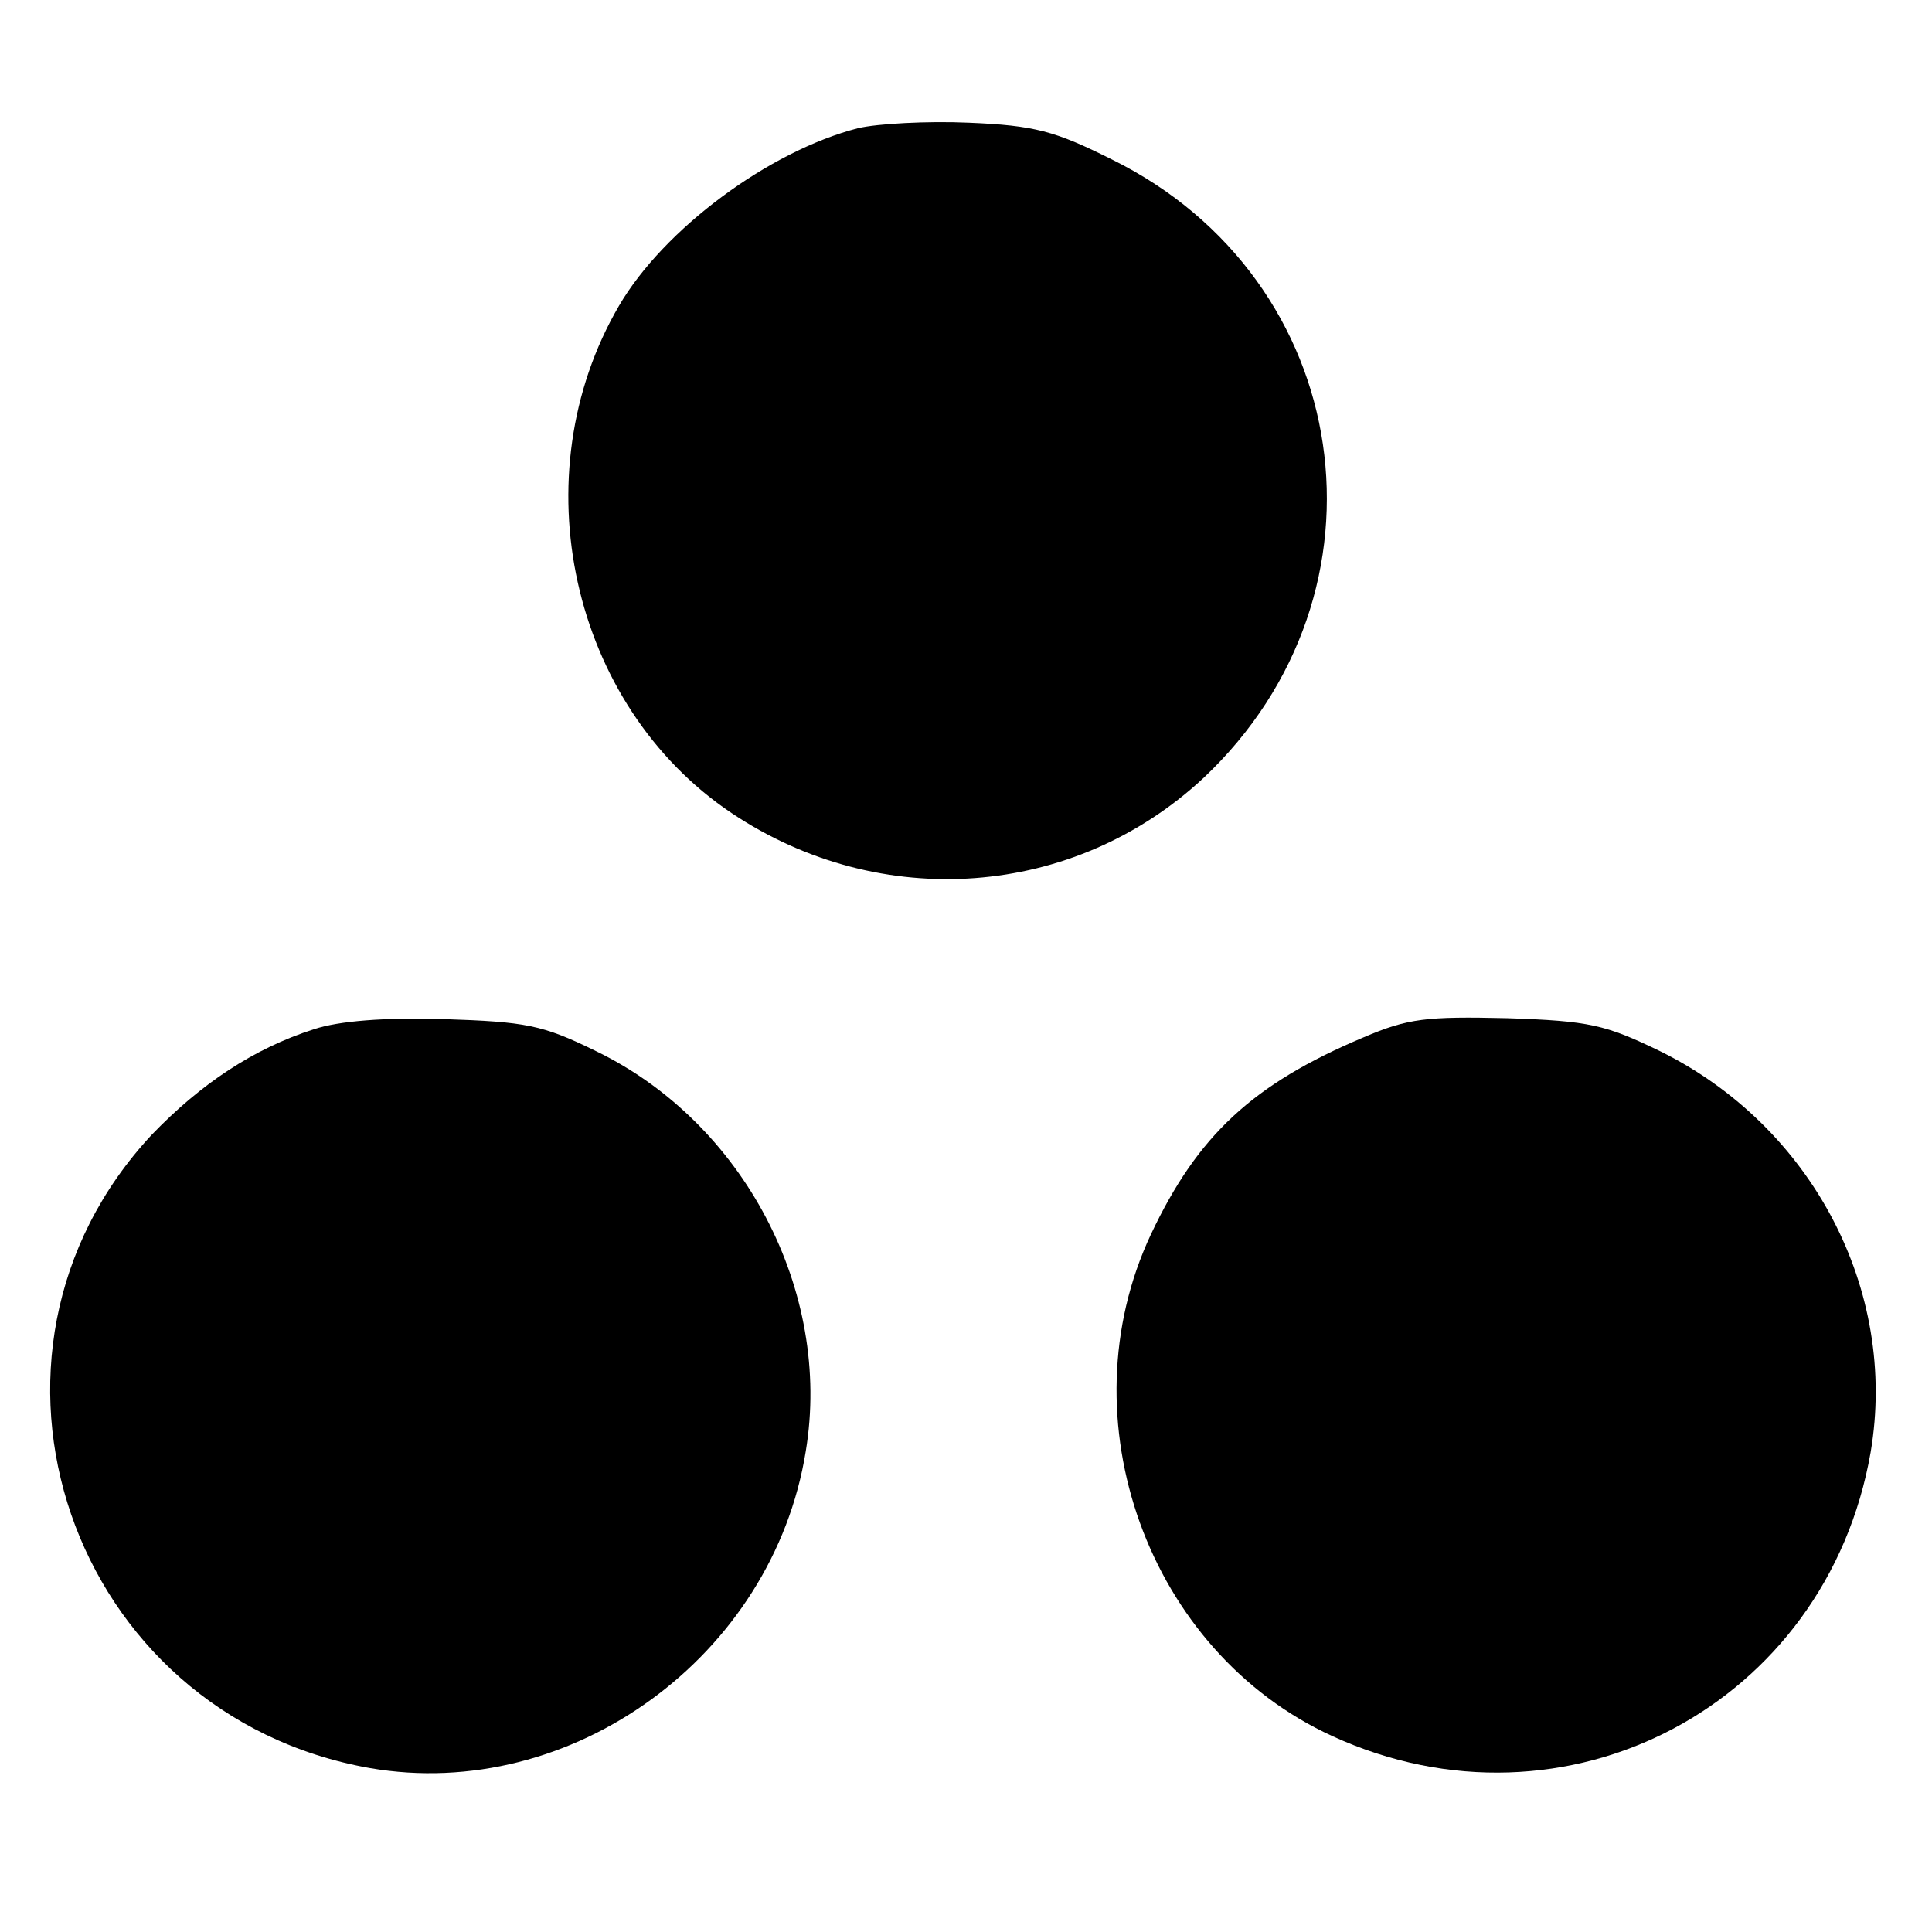
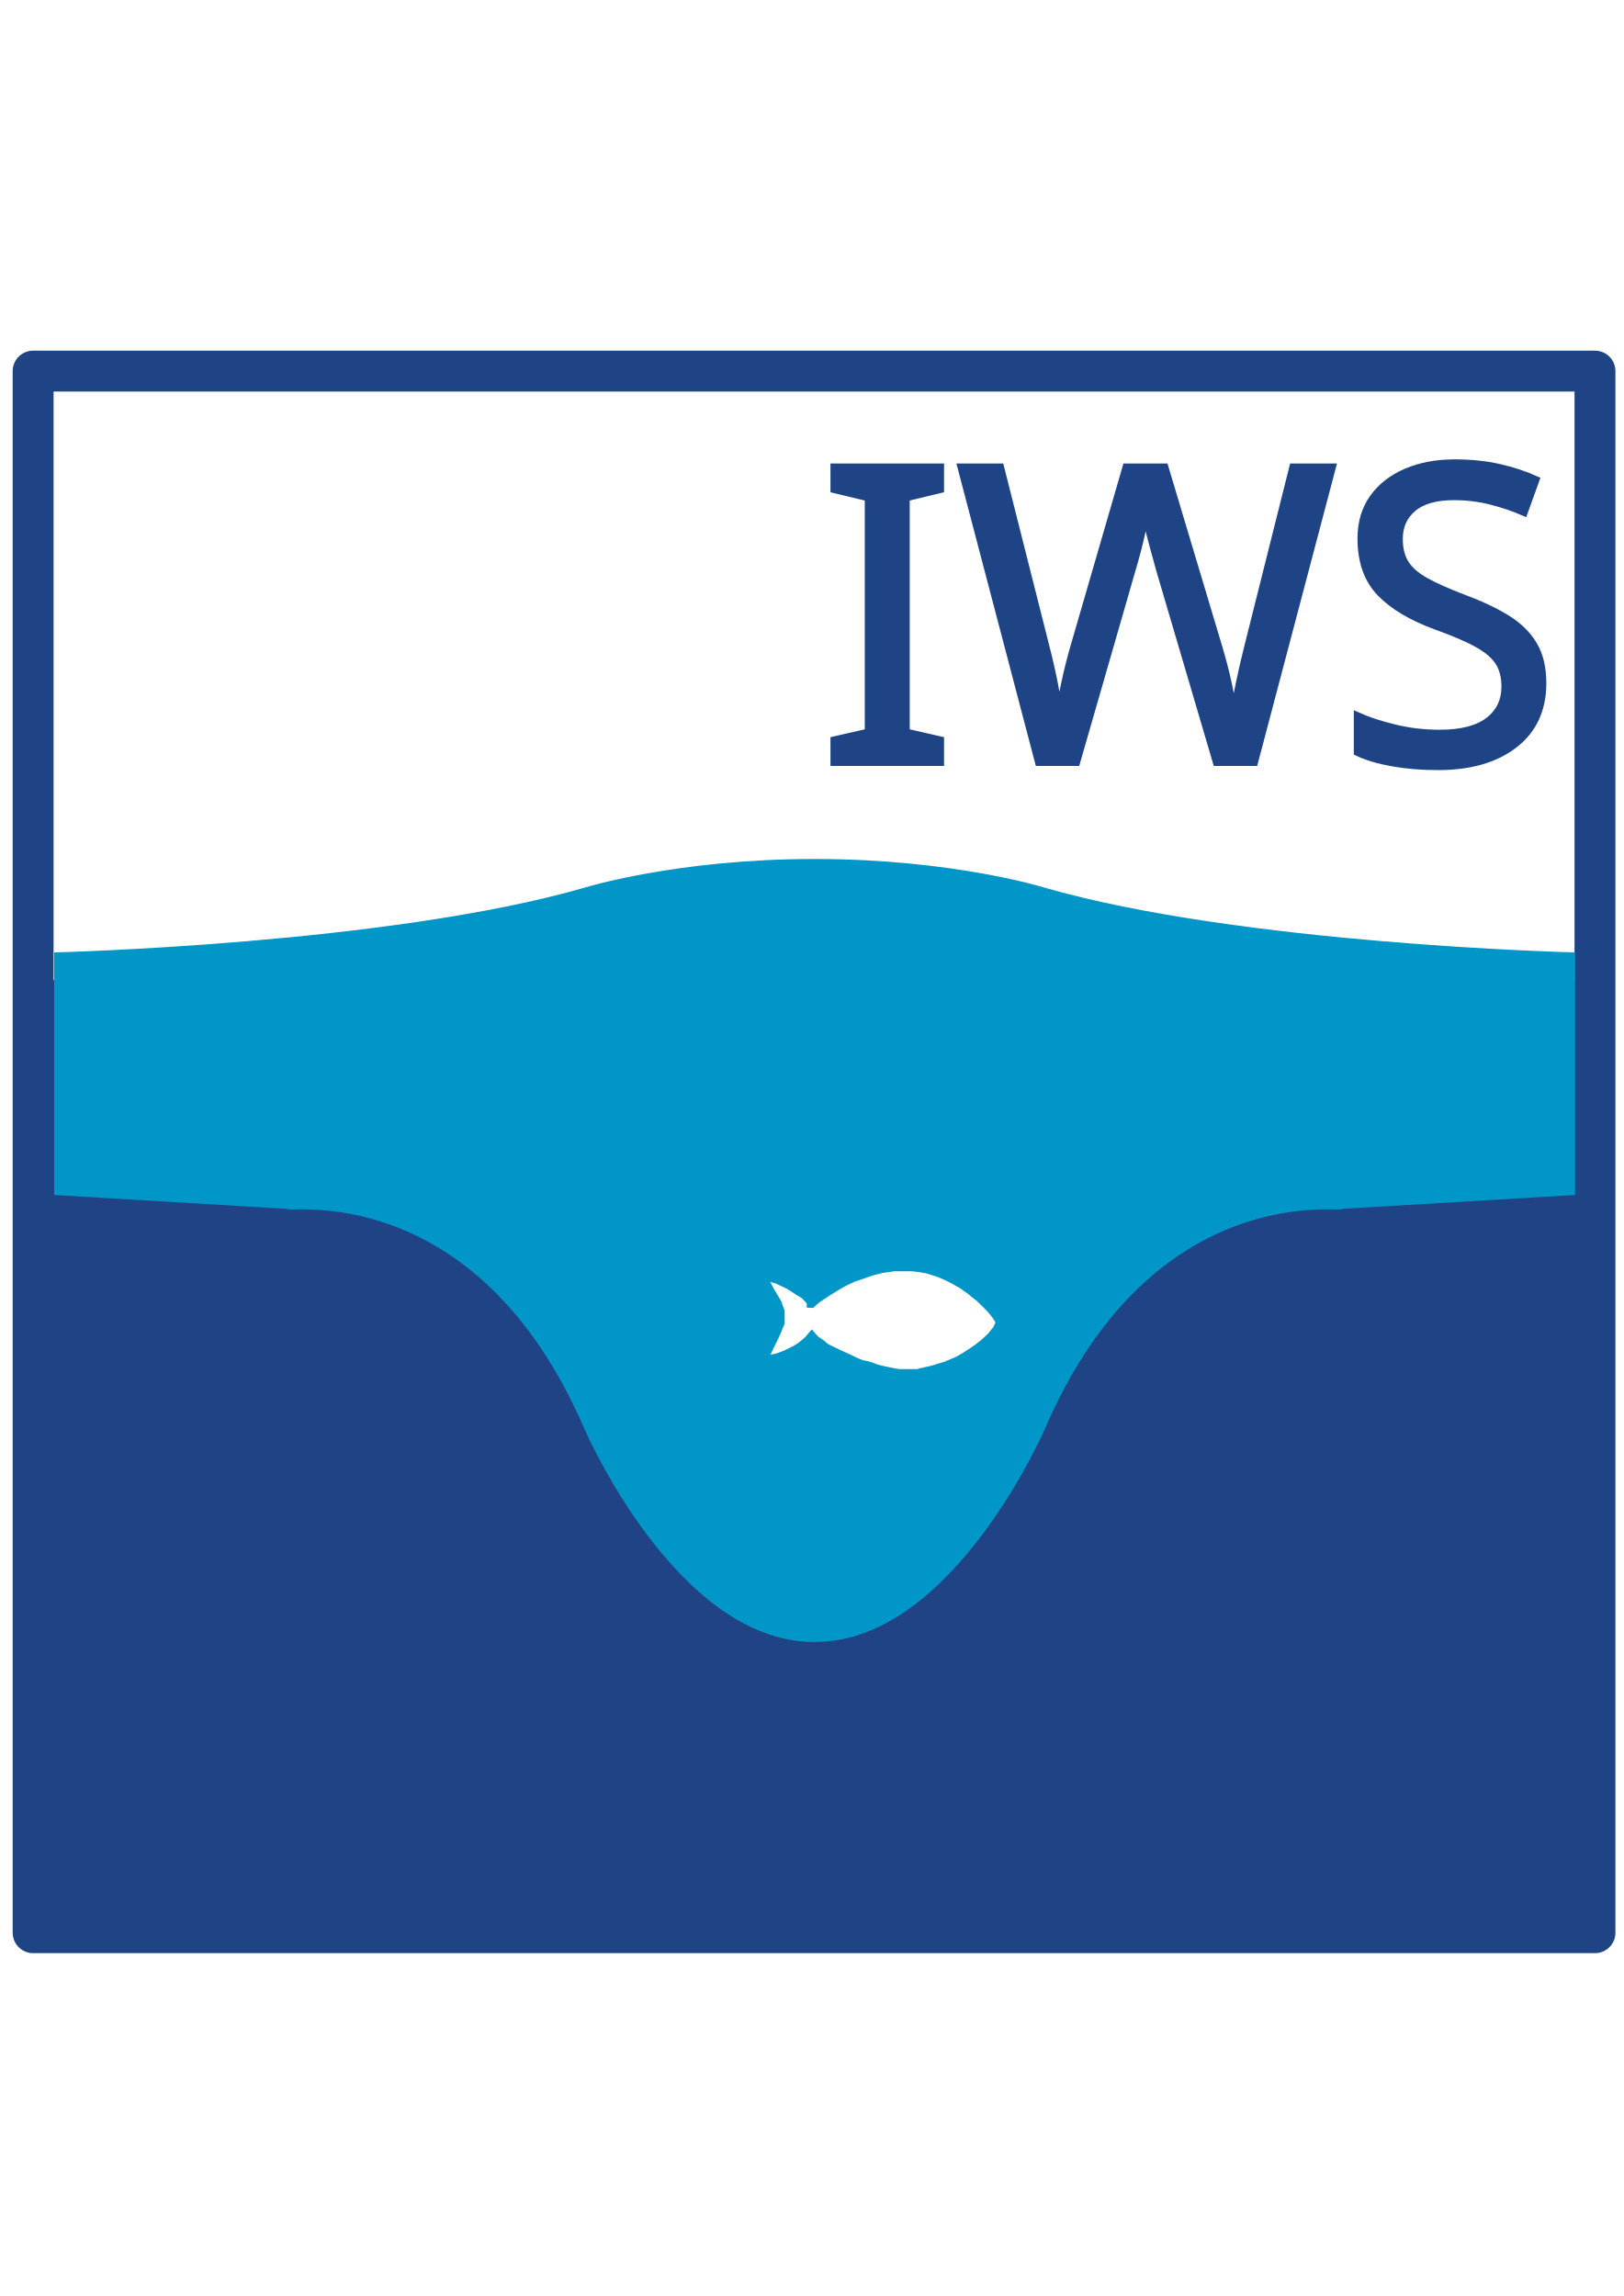
- <svg xmlns="http://www.w3.org/2000/svg" version="1.0" width="211pt" height="211pt" viewBox="0 0 211 211" preserveAspectRatio="xMidYMid meet">
-   <g transform="translate(0,211) scale(0.1,-0.1)" fill="#000000" stroke="none">
-     <path d="M937 1970 c-97 -25 -212 -110 -261 -194 -108 -185 -53 -436 123 -554 163 -109 374 -93 515 38 216 203 166 545 -100 676 -62 31 -84 37 -156 40 -45 2 -100 -1 -121 -6z" />
-     <path d="M343 986 c-66 -21 -124 -60 -177 -115 -225 -241 -90 -634 238 -692 220 -38 440 122 476 346 29 175 -68 359 -229 437 -59 29 -77 32 -166 35 -65 2 -115 -2 -142 -11z" />
-     <path d="M1489 977 c-121 -51 -181 -107 -232 -215 -95 -202 -3 -456 198 -548 255 -117 540 34 588 310 30 177 -64 356 -230 438 -60 29 -77 33 -167 36 -88 2 -108 0 -157 -21z" />
+ <svg xmlns="http://www.w3.org/2000/svg" version="1.1" id="Layer_1" x="0px" y="0px" width="595.28px" height="841.89px" viewBox="0 0 595.28 841.89" enable-background="new 0 0 595.28 841.89" xml:space="preserve">
+   <path fill="#204386" d="M12.166,359.378v348.663h572.971V359.378H12.166z M365.48,485.082l-0.297,0.578l-0.5,1.063l-0.047,0.125  l-0.578,0.688l-0.859,1.063l-0.563,0.719l-1.156,1.094l-1.016,0.953l-1.406,1.156l-1.125,0.875l-1.016,0.703l-1.625,1.094  l-2.047,1.328l-1.734,1l-0.563,0.344l-4.563,1.932l-4.959,1.5l-4.291,0.959l-0.709,0.25h-2.459h-4.375l-3.041-0.541l-2.875-0.625  l-1.916-0.459l-2.334-0.875l-1.25-0.375l-2.041-0.416l-2.043-0.834l-3-1.459l-3.082-1.375l-2.834-1.375l-1.625-0.791l-0.459-0.334  l-1.541-1.25l-0.916-0.666l-0.75-0.416l-0.631-0.625l-1.62-1.875l-0.813,0.932l-0.922,1.094l-0.344,0.406l-0.5,0.438l-0.969,0.844  l-0.719,0.547l-0.719,0.594l-0.438,0.234l-1.37,0.807l-1.792,0.896l-1.417,0.688l-1.646,0.625l-0.813,0.334l-0.396,0.082  l-0.604,0.146l-0.729,0.188l-0.792,0.125l-0.729,0.104l-0.313,0.021l2.396-4.938l0.641-1.281l0.844-1.828l0.547-1.266l0.484-1.234  l0.328-0.766l0.313-0.656v-1.875v-0.947v-0.938v-0.938l-0.594-1.563l-0.583-1.709l-1.188-2l-1.563-2.604l-0.854-1.646l-0.563-1  l-0.479-0.875v-0.084l1.042,0.334l1.87,0.584l0.484,0.104l0.792,0.416l1.417,0.668l0.958,0.438l1.021,0.52l0.688,0.459l0.771,0.479  l0.583,0.375l0.854,0.563l1.042,0.646l1.021,0.604l0.438,0.271l0.646,0.729l0.396,0.375l0.912,0.99v1.281l1.25,0.063h0.406  l1.204-1.094l1-0.828l0.172-0.141l1.797-1.219l2.484-1.609l2.734-1.672l2.375-1.375l2.563-1.219l0.781-0.375l2.5-0.844l1.078-0.359  l1.172-0.422l1.594-0.547l0.531-0.188l1.172-0.297l1.391-0.359l0.641-0.203l0.469-0.078l1.047-0.141l1.359-0.188l1.266-0.188  l0.469-0.094h0.5h3.906h2.078l2,0.234l0.859,0.094l0.672,0.125l0.5,0.078l0.797,0.156l0.641,0.109l0.297,0.078l0.734,0.234  l0.859,0.281l0.516,0.141l0.719,0.25l0.672,0.203l0.641,0.219l0.609,0.266l0.859,0.359l0.938,0.438l1.281,0.594l1.734,0.922  l1.484,0.844l1.078,0.578l0.906,0.656l1.078,0.75l1.063,0.781l1.297,1.047l1.047,0.844l0.703,0.516l0.703,0.672l1.531,1.469  l1.016,1.031l0.656,0.688l0.422,0.391l0.438,0.594l0.563,0.656l0.75,0.953l0.469,0.719l0.406,0.594l0.328,0.828V485.082z" />
+   <g>
+     <text transform="matrix(0.9919 0 0 1 299.9492 279.3618)" fill="#1F4486" stroke="#1F4486" stroke-width="3" stroke-miterlimit="10" font-family="'MyriadPro-Bold'" font-size="151.128">IWS</text>
+     <rect x="12.144" y="136.079" fill="none" stroke="#1F4486" stroke-width="15" stroke-linecap="round" stroke-linejoin="round" stroke-miterlimit="10" width="572.598" height="572.599" />
  </g>
+   <line fill="#0096C7" x1="112.739" y1="385.185" x2="484.564" y2="385.185" />
+   <path fill="none" stroke="#0096C7" stroke-width="7" stroke-miterlimit="10" d="M190.06,465.008" />
+   <path fill="none" stroke="#0096C7" stroke-width="7" stroke-miterlimit="10" d="M163.06,438.336" />
+   <path fill="#0096C7" d="M177.096,447.178" />
+   <path fill="#0096C7" d="M172.011,458.529" />
+   <path d="M325.178,497.379" />
+   <path fill="#0096C7" stroke="#0096C7" stroke-miterlimit="10" d="M576.938,349.712c0,0-122.396-2.983-194.338-23.824  c0,0-33.459-10.37-83.446-10.41h-1.004c-49.987,0.04-83.445,10.41-83.445,10.41c-71.942,20.84-194.338,23.824-194.338,23.824v88.001  l85.092,5.064c-2.271,1.852,68.979-12.398,109.246,80.961c0,0,33.458,77.551,83.445,77.84c0.168-0.002,0.334-0.006,0.502-0.008  c0.167,0.002,0.334,0.006,0.502,0.008c49.987-0.289,83.446-77.84,83.446-77.84c40.266-93.359,111.516-79.109,109.246-80.961  l85.092-5.064V349.712z M365.48,485.082l-0.297,0.578l-0.5,1.063l-0.047,0.125l-0.578,0.688l-0.859,1.063l-0.563,0.719l-1.156,1.094  l-1.016,0.953l-1.406,1.156l-1.125,0.875l-1.016,0.703l-1.625,1.094l-2.047,1.328l-1.734,1l-0.563,0.344l-4.563,1.932l-4.959,1.5  l-4.291,0.959l-0.709,0.25h-2.459h-4.375l-3.041-0.541l-2.875-0.625l-1.916-0.459l-2.334-0.875l-1.25-0.375l-2.041-0.416  l-2.043-0.834l-3-1.459l-3.082-1.375l-2.834-1.375l-1.625-0.791l-0.459-0.334l-1.541-1.25l-0.916-0.666l-0.75-0.416l-0.631-0.625  l-1.62-1.875l-0.813,0.932l-0.922,1.094l-0.344,0.406l-0.5,0.438l-0.969,0.844l-0.719,0.547l-0.719,0.594l-0.438,0.234l-1.37,0.807  l-1.792,0.896l-1.417,0.688l-1.646,0.625l-0.813,0.334l-0.396,0.082l-0.604,0.146l-0.729,0.188l-0.792,0.125l-0.729,0.104  l-0.313,0.021l2.396-4.938l0.641-1.281l0.844-1.828l0.547-1.266l0.484-1.234l0.328-0.766l0.313-0.656v-1.875v-0.947v-0.938v-0.938  l-0.594-1.563l-0.583-1.709l-1.188-2l-1.563-2.604l-0.854-1.646l-0.563-1l-0.479-0.875v-0.084l1.042,0.334l1.87,0.584l0.484,0.104  l0.792,0.416l1.417,0.668l0.958,0.438l1.021,0.52l0.688,0.459l0.771,0.479l0.583,0.375l0.854,0.563l1.042,0.646l1.021,0.604  l0.438,0.271l0.646,0.729l0.396,0.375l0.912,0.99v1.281l1.25,0.063h0.406l1.204-1.094l1-0.828l0.172-0.141l1.797-1.219l2.484-1.609  l2.734-1.672l2.375-1.375l2.563-1.219l0.781-0.375l2.5-0.844l1.078-0.359l1.172-0.422l1.594-0.547l0.531-0.188l1.172-0.297  l1.391-0.359l0.641-0.203l0.469-0.078l1.047-0.141l1.359-0.188l1.266-0.188l0.469-0.094h0.5h3.906h2.078l2,0.234l0.859,0.094  l0.672,0.125l0.5,0.078l0.797,0.156l0.641,0.109l0.297,0.078l0.734,0.234l0.859,0.281l0.516,0.141l0.719,0.25l0.672,0.203  l0.641,0.219l0.609,0.266l0.859,0.359l0.938,0.438l1.281,0.594l1.734,0.922l1.484,0.844l1.078,0.578l0.906,0.656l1.078,0.75  l1.063,0.781l1.297,1.047l1.047,0.844l0.703,0.516l0.703,0.672l1.531,1.469l1.016,1.031l0.656,0.688l0.422,0.391l0.438,0.594  l0.563,0.656l0.75,0.953l0.469,0.719l0.406,0.594l0.328,0.828V485.082z" />
+   <path fill="none" stroke="#1F4486" stroke-width="3" stroke-miterlimit="10" d="M319.201,315.479" />
+   <path fill="none" stroke="#1F4486" stroke-width="3" stroke-miterlimit="10" d="M319.703,280.896" />
+   <path fill="none" stroke="#1F4486" stroke-width="3" stroke-miterlimit="10" d="M405.779,171.493" />
+   <path fill="none" stroke="#1F4486" stroke-width="3" stroke-miterlimit="10" d="M406.281,144.892" />
+   <path fill="none" stroke="#1F4486" stroke-width="3" stroke-miterlimit="10" d="M324.02,176.578" />
+   <path fill="none" stroke="#1F4486" stroke-width="3" stroke-miterlimit="10" d="M324.301,141.996" />
+   <path fill="none" stroke="#1F4486" stroke-width="3" stroke-miterlimit="10" d="M551.512,252.7" />
+   <path fill="none" stroke="#1F4486" stroke-width="3" stroke-miterlimit="10" d="M576.938,252.7" />
</svg>
